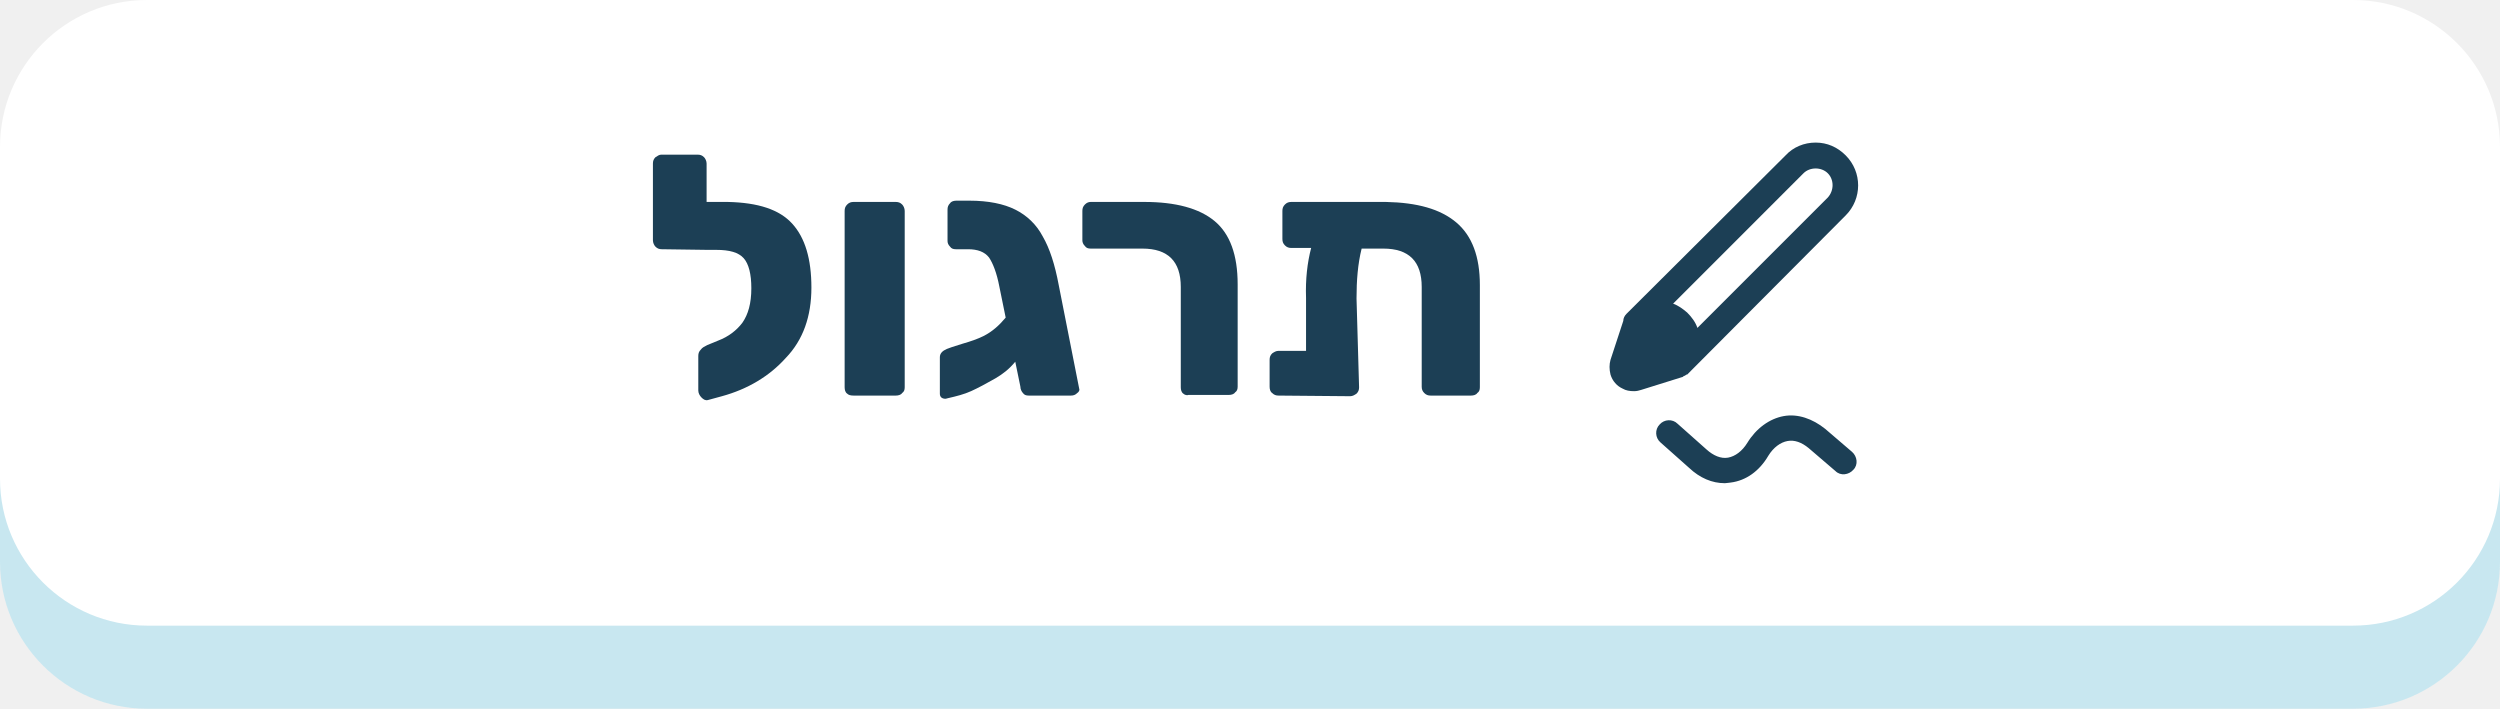
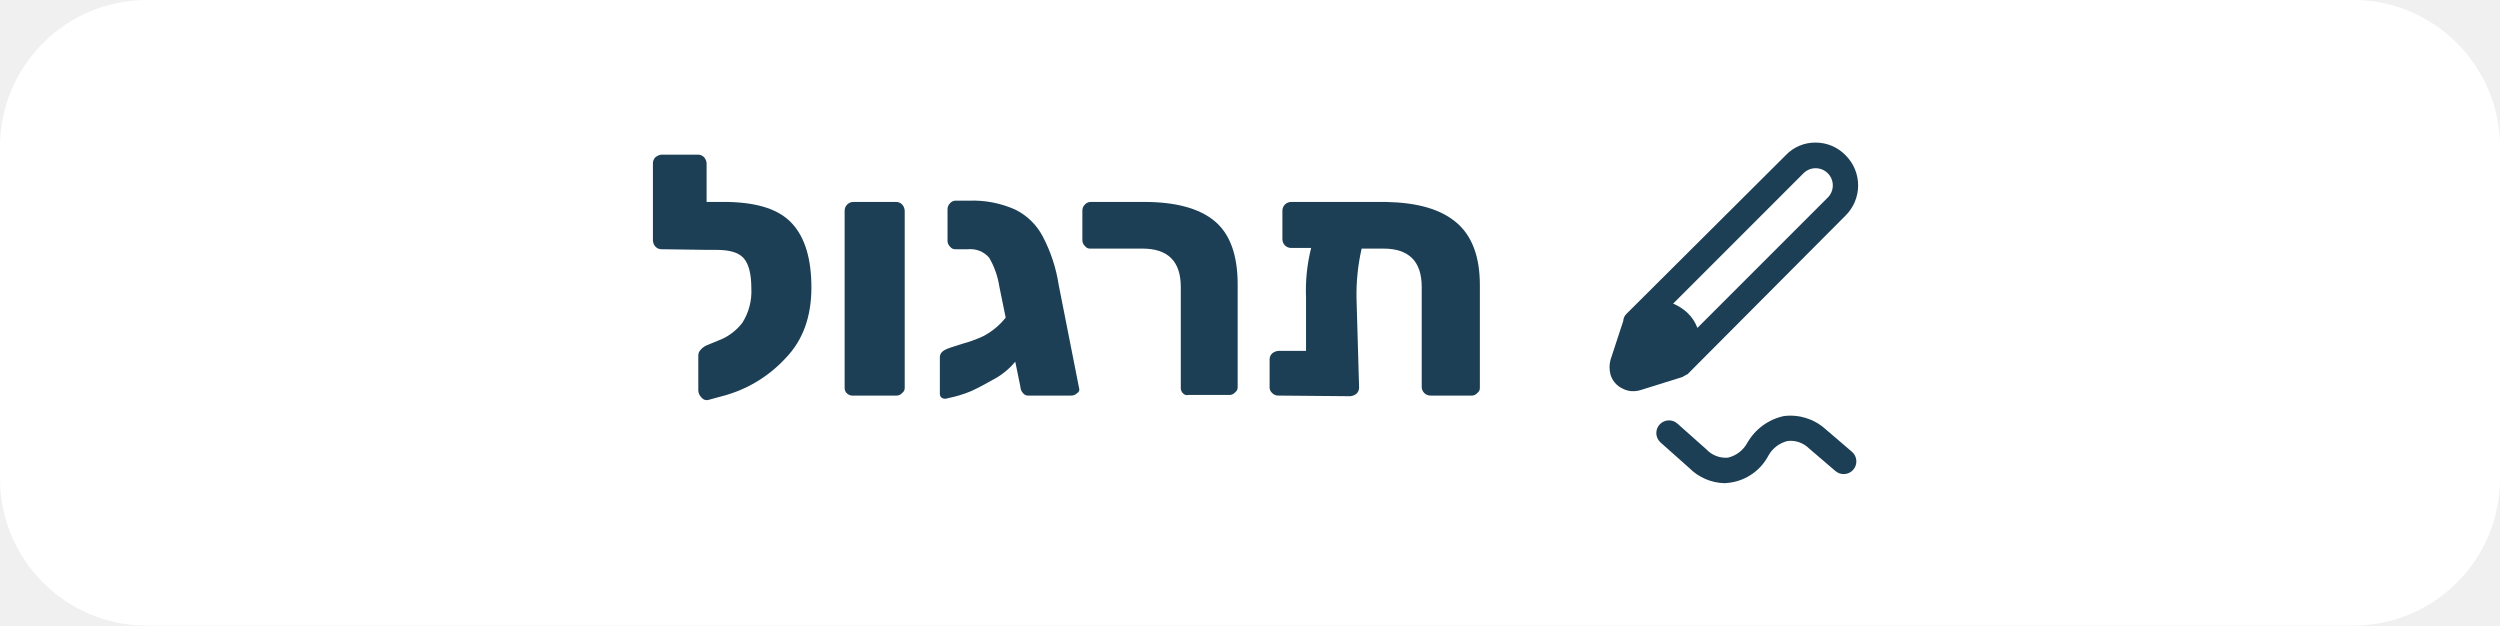
- <svg xmlns="http://www.w3.org/2000/svg" version="1.1" id="practice_btn" x="0px" y="0px" viewBox="0 0 391.2 110.9" style="enable-background:new 0 0 391.2 110.9;" xml:space="preserve">
-   <style type="text/css">
- 	.st0{opacity:0.2;fill:#27C5F2;enable-background:new    ;}
- 	.st1{fill:#FFFFFF;}
- 	.st2{enable-background:new    ;}
- 	.st3{fill:#1C3F55;}
- </style>
-   <g>
-     <g>
-       <path id="Rectangle_23" class="st0" d="M23,13h345.2c12.7,0,23,10.3,23,23v51.9c0,12.7-10.3,23-23,23H23c-12.7,0-23-10.3-23-23V36    C0,23.3,10.3,13,23,13z" />
-       <path id="Rectangle_19" class="st1" d="M23,0h345.2c12.7,0,23,10.3,23,23v51.9c0,12.7-10.3,23-23,23H23c-12.7,0-23-10.3-23-23V23    C0,10.3,10.3,0,23,0z" />
+ <svg xmlns="http://www.w3.org/2000/svg" id="a1f6e295-37c7-46ce-bb58-8c14555ea3a9" data-name="practice btn" viewBox="0 0 391.2 97.9">
+   <defs>
+     <style>.a23bac3c-284a-4211-8312-635245464755{fill:#fff;}.ecd900a2-5675-4dcc-a154-c8bd0e89457a{isolation:isolate;}.e865996c-4a35-46e3-9cbf-e3c5a6181aa4{fill:#1c3f55;}</style>
+   </defs>
+   <path id="b68ee06c-bb1c-4f55-9013-ad3b10c6e414" data-name="Rectangle 19" class="a23bac3c-284a-4211-8312-635245464755" d="M23,0H368.2a23.003,23.003,0,0,1,23,23V74.9a23.003,23.003,0,0,1-23,23H23a23.003,23.003,0,0,1-23-23V23A23.003,23.003,0,0,1,23,0Z" />
+   <g id="b3db9b01-c221-465e-9120-f5014212320f" data-name="Group 293">
+     <g class="ecd900a2-5675-4dcc-a154-c8bd0e89457a">
+       <path class="e865996c-4a35-46e3-9cbf-e3c5a6181aa4" d="M123.969,35c2,2.2,3,5.5,3,10s-1.3,8.2-4,11a20.444,20.444,0,0,1-10,6l-2.2.6a1.022,1.022,0,0,1-1-.4,1.606,1.606,0,0,1-.5-1.1V55.7a1.284,1.284,0,0,1,.4-1,2.552,2.552,0,0,1,1-.7l1.7-.7a8.428,8.428,0,0,0,3.8-2.8,9.147,9.147,0,0,0,1.4-5.4c0-2.2-.4-3.8-1.2-4.7s-2.2-1.3-4.3-1.3h-1.4l-7.1-.1a1.284,1.284,0,0,1-1-.4,1.528,1.528,0,0,1-.4-1v-12a1.284,1.284,0,0,1,.4-1,1.797,1.797,0,0,1,.9-.4h5.7a1.284,1.284,0,0,1,1,.4,1.528,1.528,0,0,1,.4,1v6h3.3C118.669,31.7,121.969,32.8,123.969,35Z" />
+       <path class="e865996c-4a35-46e3-9cbf-e3c5a6181aa4" d="M132.569,61.6a1.159,1.159,0,0,1-.4-1V33a1.367,1.367,0,0,1,1.4-1.4h6.6a1.284,1.284,0,0,1,1,.4,1.528,1.528,0,0,1,.4,1V60.6a.975.975,0,0,1-.4.9,1.159,1.159,0,0,1-1,.4h-6.6A1.327,1.327,0,0,1,132.569,61.6Z" />
+       <path class="e865996c-4a35-46e3-9cbf-e3c5a6181aa4" d="M168.569,61.5a1.284,1.284,0,0,1-1,.4h-6.6a.975.975,0,0,1-.9-.4,1.528,1.528,0,0,1-.4-1l-.8-3.9a11.023,11.023,0,0,1-3.1,2.6c-1.4.8-2.7,1.5-3.8,2a18.949,18.949,0,0,1-3.6,1.1l-.4.1c-.6,0-.9-.3-.9-.8V55.9c0-.6.4-1,1.1-1.3.2-.1,1.1-.4,2.4-.8a19.793,19.793,0,0,0,3.3-1.2,10.877,10.877,0,0,0,3.5-2.9l-1-4.9a12.635,12.635,0,0,0-1.6-4.5,3.896,3.896,0,0,0-3.3-1.3h-1.9a.975.975,0,0,1-.9-.4,1.222,1.222,0,0,1-.4-.9V32.8a1.284,1.284,0,0,1,.4-1,1.159,1.159,0,0,1,1-.4h2a16.162,16.162,0,0,1,7.2,1.4,9.687,9.687,0,0,1,4.3,4.2,24.135,24.135,0,0,1,2.5,7.6l3.2,16.2A.585.585,0,0,1,168.569,61.5Z" />
+       <path class="e865996c-4a35-46e3-9cbf-e3c5a6181aa4" d="M185.169,61.6a1.159,1.159,0,0,1-.4-1V44.9q0-6-6-6h-8.1a.975.975,0,0,1-.9-.4,1.222,1.222,0,0,1-.4-.9V33a1.284,1.284,0,0,1,.4-1,1.222,1.222,0,0,1,.9-.4h8.4c4.9,0,8.6,1,11,3s3.6,5.3,3.6,9.9v16a.975.975,0,0,1-.4.9,1.159,1.159,0,0,1-1,.4h-6.3A.83.83,0,0,1,185.169,61.6Z" />
+       <path class="e865996c-4a35-46e3-9cbf-e3c5a6181aa4" d="M227.869,34.8c2.5,2.1,3.7,5.4,3.7,9.8v16a.975.975,0,0,1-.4.9,1.159,1.159,0,0,1-1,.4h-6.3a1.367,1.367,0,0,1-1.4-1.4V44.9q0-6-6-6h-3.4a32.224,32.224,0,0,0-.8,7.8l.4,13.9a1.284,1.284,0,0,1-.4,1,1.777,1.777,0,0,1-1,.4l-11.2-.1a1.284,1.284,0,0,1-1-.4,1.159,1.159,0,0,1-.4-1V56.3a1.284,1.284,0,0,1,.4-1,1.777,1.777,0,0,1,1-.4h4.3V46.6a27.126,27.126,0,0,1,.8-7.8h-3.1a1.367,1.367,0,0,1-1.4-1.4V33a1.367,1.367,0,0,1,1.4-1.4h14.8C221.769,31.7,225.369,32.7,227.869,34.8Z" />
    </g>
-   </g>
-   <g id="Group_293" transform="translate(99.269 17)">
-     <g class="st2">
-       <path class="st3" d="M24.7,18c2,2.2,3,5.5,3,10c0,4.5-1.3,8.2-4,11c-2.6,2.9-6,4.9-10,6l-2.2,0.6c-0.4,0.1-0.7-0.1-1-0.4    c-0.3-0.3-0.5-0.7-0.5-1.1v-5.4c0-0.4,0.1-0.7,0.4-1c0.2-0.3,0.6-0.5,1-0.7l1.7-0.7c1.6-0.6,2.9-1.6,3.8-2.8    c0.9-1.3,1.4-3,1.4-5.4c0-2.2-0.4-3.8-1.2-4.7c-0.8-0.9-2.2-1.3-4.3-1.3h-1.2h-0.2l-7.1-0.1c-0.4,0-0.7-0.1-1-0.4    c-0.2-0.2-0.4-0.6-0.4-1V8.6c0-0.4,0.1-0.7,0.4-1c0.3-0.2,0.6-0.4,0.9-0.4h5.7c0.4,0,0.7,0.1,1,0.4c0.2,0.2,0.4,0.6,0.4,1v6h3.3    C19.4,14.7,22.7,15.8,24.7,18z" />
-       <path class="st3" d="M33.3,44.6c-0.3-0.2-0.4-0.6-0.4-1V16c0-0.4,0.1-0.7,0.4-1s0.6-0.4,1-0.4h6.6c0.4,0,0.7,0.1,1,0.4    c0.2,0.2,0.4,0.6,0.4,1v27.6c0,0.4-0.1,0.7-0.4,0.9c-0.2,0.3-0.6,0.4-1,0.4h-6.6C33.8,44.9,33.5,44.8,33.3,44.6z" />
-       <path class="st3" d="M69.3,44.5c-0.3,0.3-0.6,0.4-1,0.4h-6.6c-0.4,0-0.7-0.1-0.9-0.4c-0.2-0.2-0.4-0.6-0.4-1l-0.8-3.9    c-0.9,1.1-1.9,1.9-3.1,2.6c-1.4,0.8-2.7,1.5-3.8,2c-1.1,0.5-2.3,0.8-3.6,1.1l-0.4,0.1c-0.6,0-0.9-0.3-0.9-0.8v-5.7    c0-0.6,0.4-1,1.1-1.3c0.2-0.1,1.1-0.4,2.4-0.8c1.4-0.4,2.5-0.8,3.3-1.2c1.4-0.7,2.5-1.7,3.5-2.9l-1-4.9c-0.4-2.1-1-3.6-1.6-4.5    c-0.7-0.9-1.8-1.3-3.3-1.3h-1.9c-0.4,0-0.7-0.1-0.9-0.4c-0.3-0.3-0.4-0.6-0.4-0.9v-4.9c0-0.4,0.1-0.7,0.4-1c0.2-0.3,0.6-0.4,1-0.4    h2c3,0,5.4,0.5,7.2,1.4c1.8,0.9,3.3,2.3,4.3,4.2c1.1,1.9,1.9,4.4,2.5,7.6l3.2,16.2C69.7,44,69.6,44.3,69.3,44.5z" />
-       <path class="st3" d="M85.9,44.6c-0.3-0.2-0.4-0.6-0.4-1V27.9c0-4-2-6-6-6h-8.1c-0.4,0-0.7-0.1-0.9-0.4c-0.3-0.3-0.4-0.6-0.4-0.9    V16c0-0.4,0.1-0.7,0.4-1s0.6-0.4,0.9-0.4h8.4c4.9,0,8.6,1,11,3c2.4,2,3.6,5.3,3.6,9.9v16c0,0.4-0.1,0.7-0.4,0.9    c-0.2,0.3-0.6,0.4-1,0.4h-6.3C86.5,44.9,86.1,44.8,85.9,44.6z" />
-       <path class="st3" d="M128.6,17.8c2.5,2.1,3.7,5.4,3.7,9.8v16c0,0.4-0.1,0.7-0.4,0.9c-0.2,0.3-0.6,0.4-1,0.4h-6.3    c-0.4,0-0.7-0.1-1-0.4s-0.4-0.6-0.4-1V27.9c0-4-2-6-6-6h-3.4c-0.6,2.4-0.8,5-0.8,7.8l0.4,13.9c0,0.4-0.1,0.7-0.4,1    c-0.3,0.2-0.6,0.4-1,0.4l-11.2-0.1c-0.4,0-0.7-0.1-1-0.4c-0.3-0.2-0.4-0.6-0.4-1v-4.2c0-0.4,0.1-0.7,0.4-1c0.3-0.2,0.6-0.4,1-0.4    h4.3v-8.3c-0.1-2.9,0.2-5.5,0.8-7.8h-3.1c-0.4,0-0.7-0.1-1-0.4s-0.4-0.6-0.4-1V16c0-0.4,0.1-0.7,0.4-1s0.6-0.4,1-0.4h14.8    C122.5,14.7,126.1,15.7,128.6,17.8z" />
-     </g>
-     <g id="Group_285" transform="translate(156.742 7.111)">
-       <path class="st3" d="M32.8,0.2c-1.3-1.3-2.9-2-4.7-2s-3.5,0.7-4.7,2L-1.5,25L-1.5,25c-0.3,0.3-0.5,0.7-0.5,1.1L-4,32.2    c-0.2,0.7-0.2,1.5,0,2.3c0.3,1,1,1.8,1.9,2.2c0.5,0.3,1.1,0.4,1.8,0.4c0.4,0,0.8-0.1,1.1-0.2l6.4-2c0,0,0,0,0,0    c0.1,0,0.2-0.1,0.3-0.2c0,0,0.1,0,0.1,0c0.1-0.1,0.2-0.1,0.3-0.2c0,0,0,0,0.1,0l0,0c0,0,0,0,0,0L32.8,9.6    C35.4,7,35.4,2.8,32.8,0.2z M30,6.8L9.6,27.2c-0.3-0.9-0.9-1.7-1.6-2.4c-0.7-0.6-1.4-1.1-2.2-1.4L26.2,3c1-1,2.8-1,3.8,0    C31,4,31,5.7,30,6.8z" />
-       <g id="Path_456">
-         <path class="st3" d="M13.9,51.5c-2,0-3.9-0.8-5.6-2.4l-4.5-4c-0.8-0.7-0.9-2-0.1-2.8c0.7-0.8,2-0.9,2.8-0.1l4.5,4     c1.1,1,2.3,1.5,3.4,1.3c1.1-0.2,2.2-1,3-2.3c1.4-2.3,3.5-3.8,5.7-4.2c2.2-0.4,4.5,0.4,6.5,2l4.2,3.6c0.8,0.7,1,2,0.2,2.8     c-0.7,0.8-2,1-2.8,0.2L27,46c-1.1-0.9-2.2-1.3-3.3-1.1c-1.1,0.2-2.2,1-3,2.3c-1.4,2.4-3.5,3.9-5.9,4.2     C14.6,51.4,14.2,51.5,13.9,51.5z" />
+     <g id="bac18fbc-0a72-4488-833a-a438873ac989" data-name="Group 285">
+       <path class="e865996c-4a35-46e3-9cbf-e3c5a6181aa4" d="M288.811,24.311a6.508,6.508,0,0,0-4.7-2,6.345,6.345,0,0,0-4.7,2l-24.9,24.8h0a1.606,1.606,0,0,0-.5,1.1l-2,6.1a4.479,4.479,0,0,0,0,2.3,3.486,3.486,0,0,0,1.9,2.2,3.425,3.425,0,0,0,1.8.4,3.595,3.595,0,0,0,1.1-.2l6.4-2h0c.1,0,.2-.1.3-.2h.1c.1-.1.2-.1.3-.2h.1l24.8-24.9A6.639,6.639,0,0,0,288.811,24.311Zm-2.8,6.6-20.4,20.4a6.332,6.332,0,0,0-1.6-2.4,7.442,7.442,0,0,0-2.2-1.4l20.4-20.4a2.687,2.687,0,0,1,3.8,3.8Z" />
+       <g id="b2b94073-9476-4c8a-90ab-84de3b8a0d88" data-name="Path 456">
+         <path class="e865996c-4a35-46e3-9cbf-e3c5a6181aa4" d="M269.911,75.611a8.072,8.072,0,0,1-5.6-2.4l-4.5-4a1.981,1.981,0,1,1,2.7-2.9l4.5,4a4.123,4.123,0,0,0,3.4,1.3,4.681,4.681,0,0,0,3-2.3,8.693,8.693,0,0,1,5.7-4.2,8.18,8.18,0,0,1,6.5,2l4.2,3.6a1.985,1.985,0,0,1-2.6,3l-4.2-3.6a4.041,4.041,0,0,0-3.3-1.1,4.681,4.681,0,0,0-3,2.3,8.05,8.05,0,0,1-5.9,4.2C270.611,75.511,270.211,75.611,269.911,75.611Z" />
      </g>
    </g>
  </g>
</svg>
